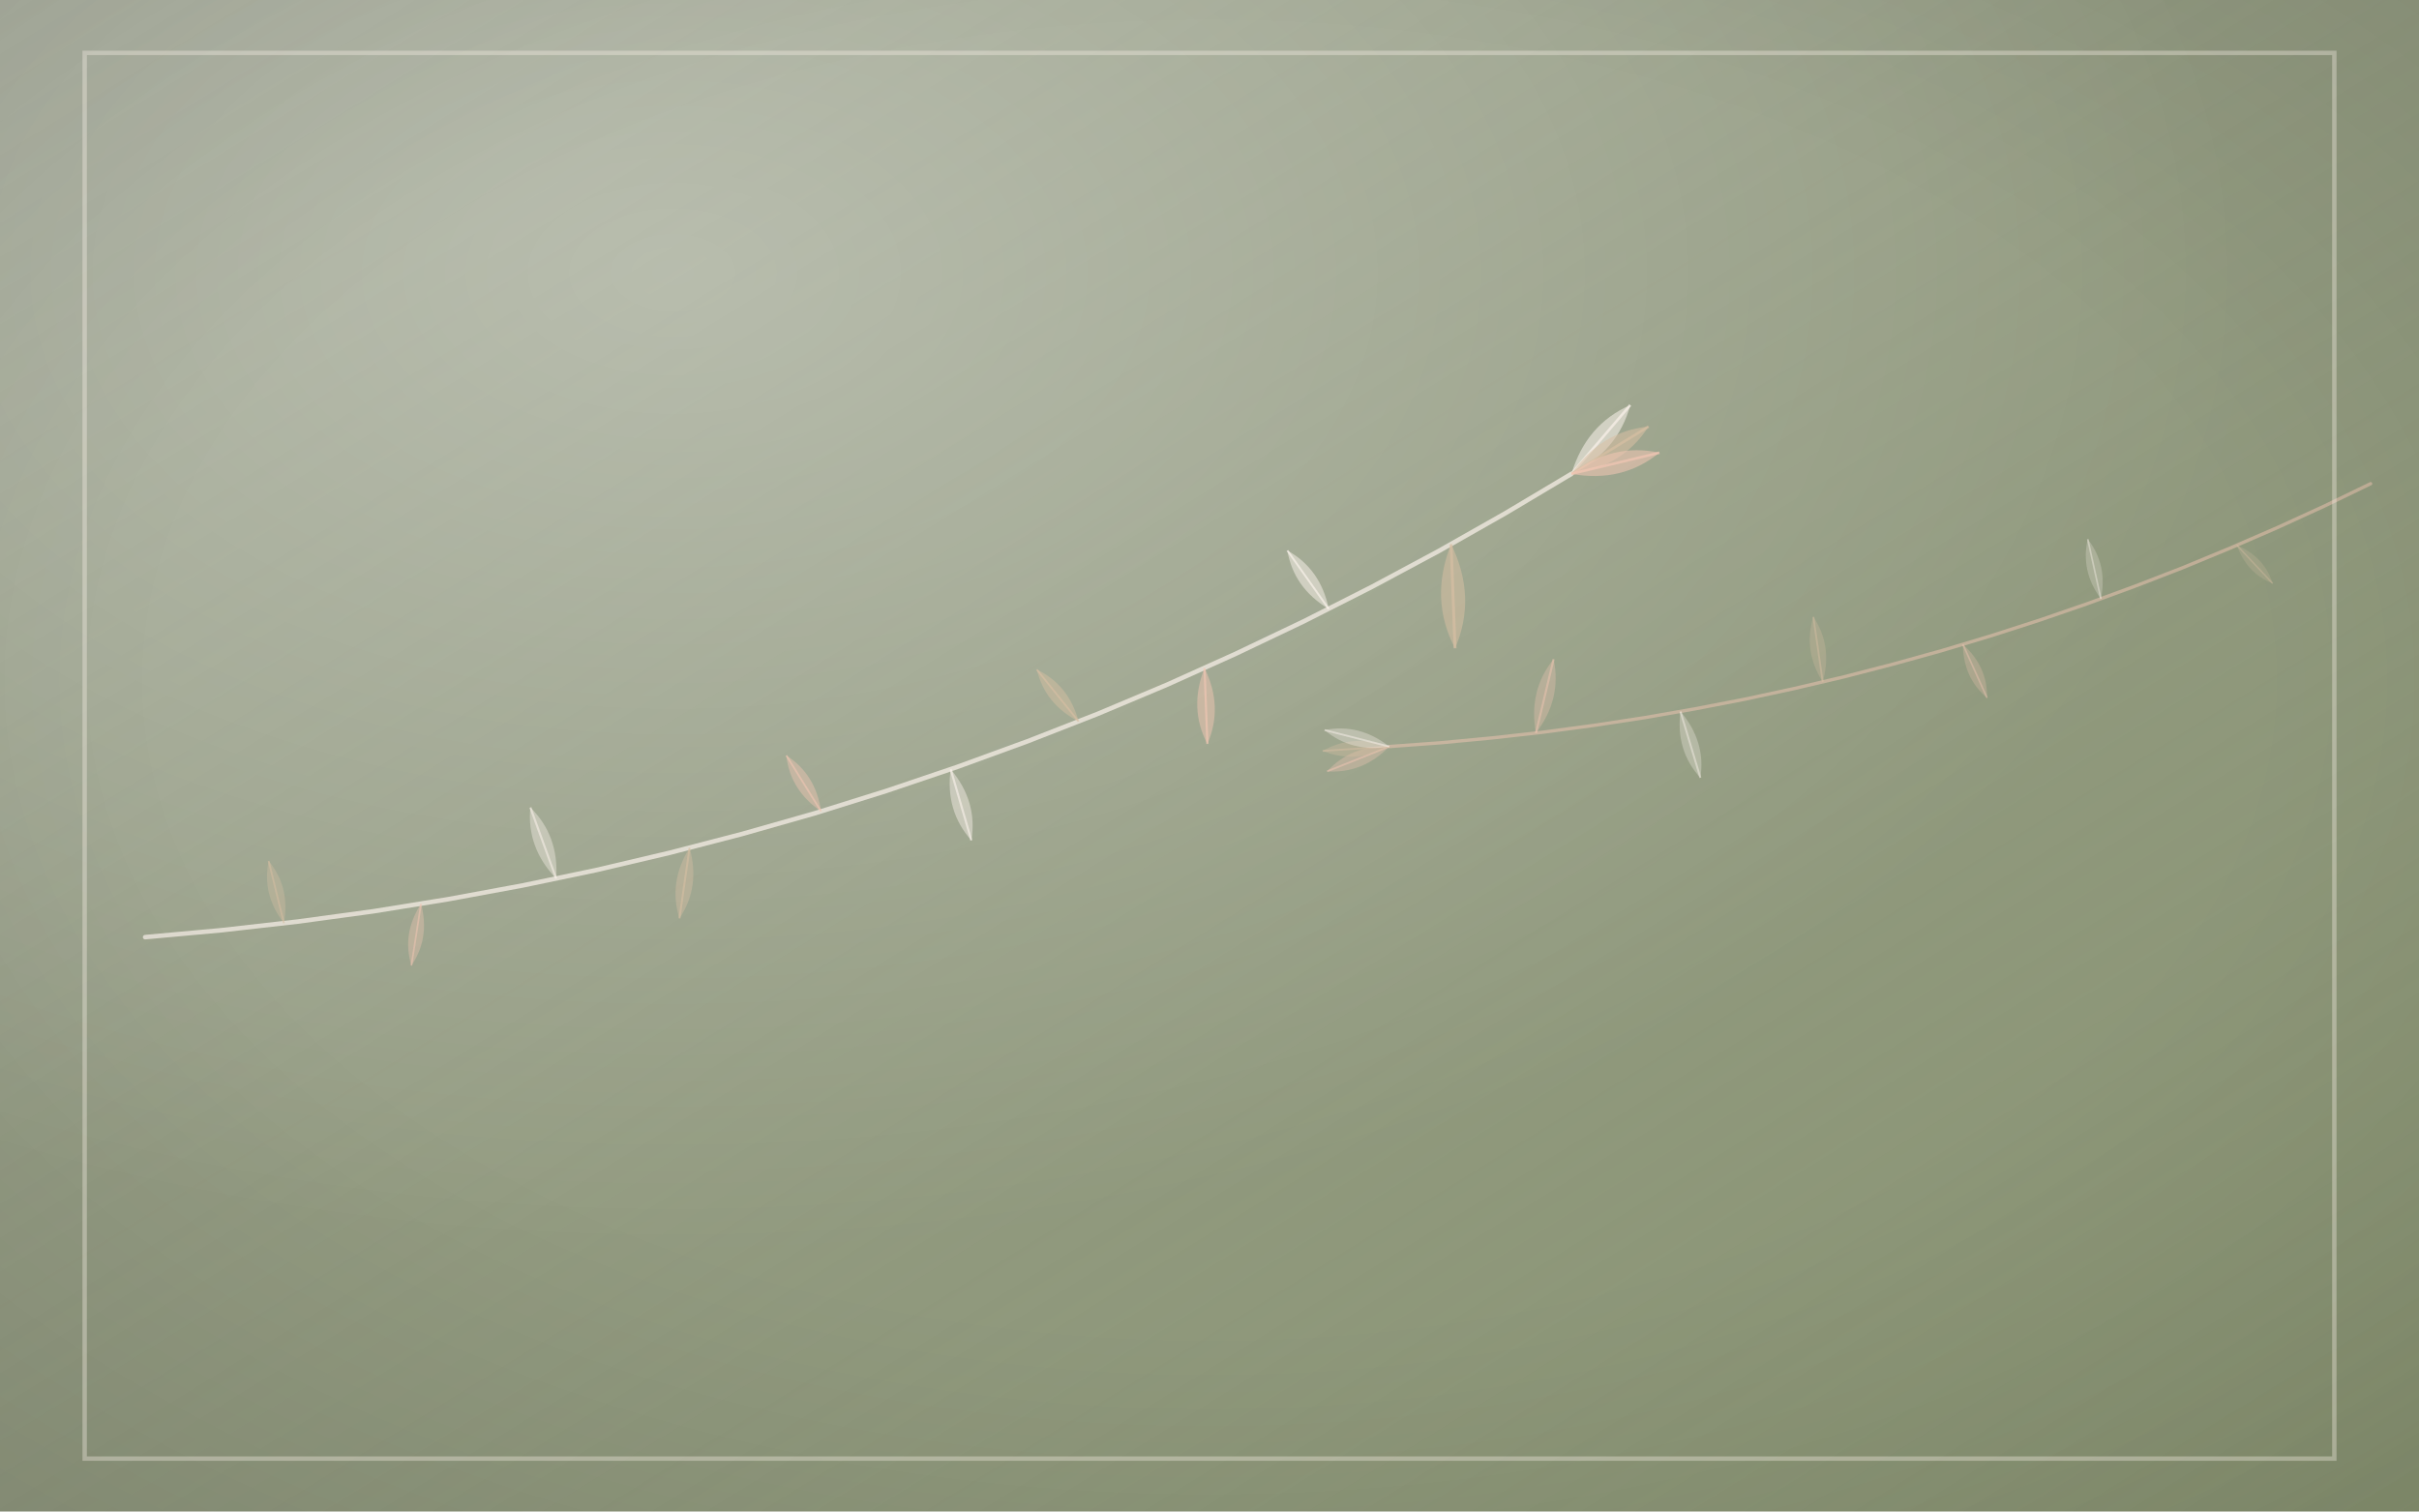
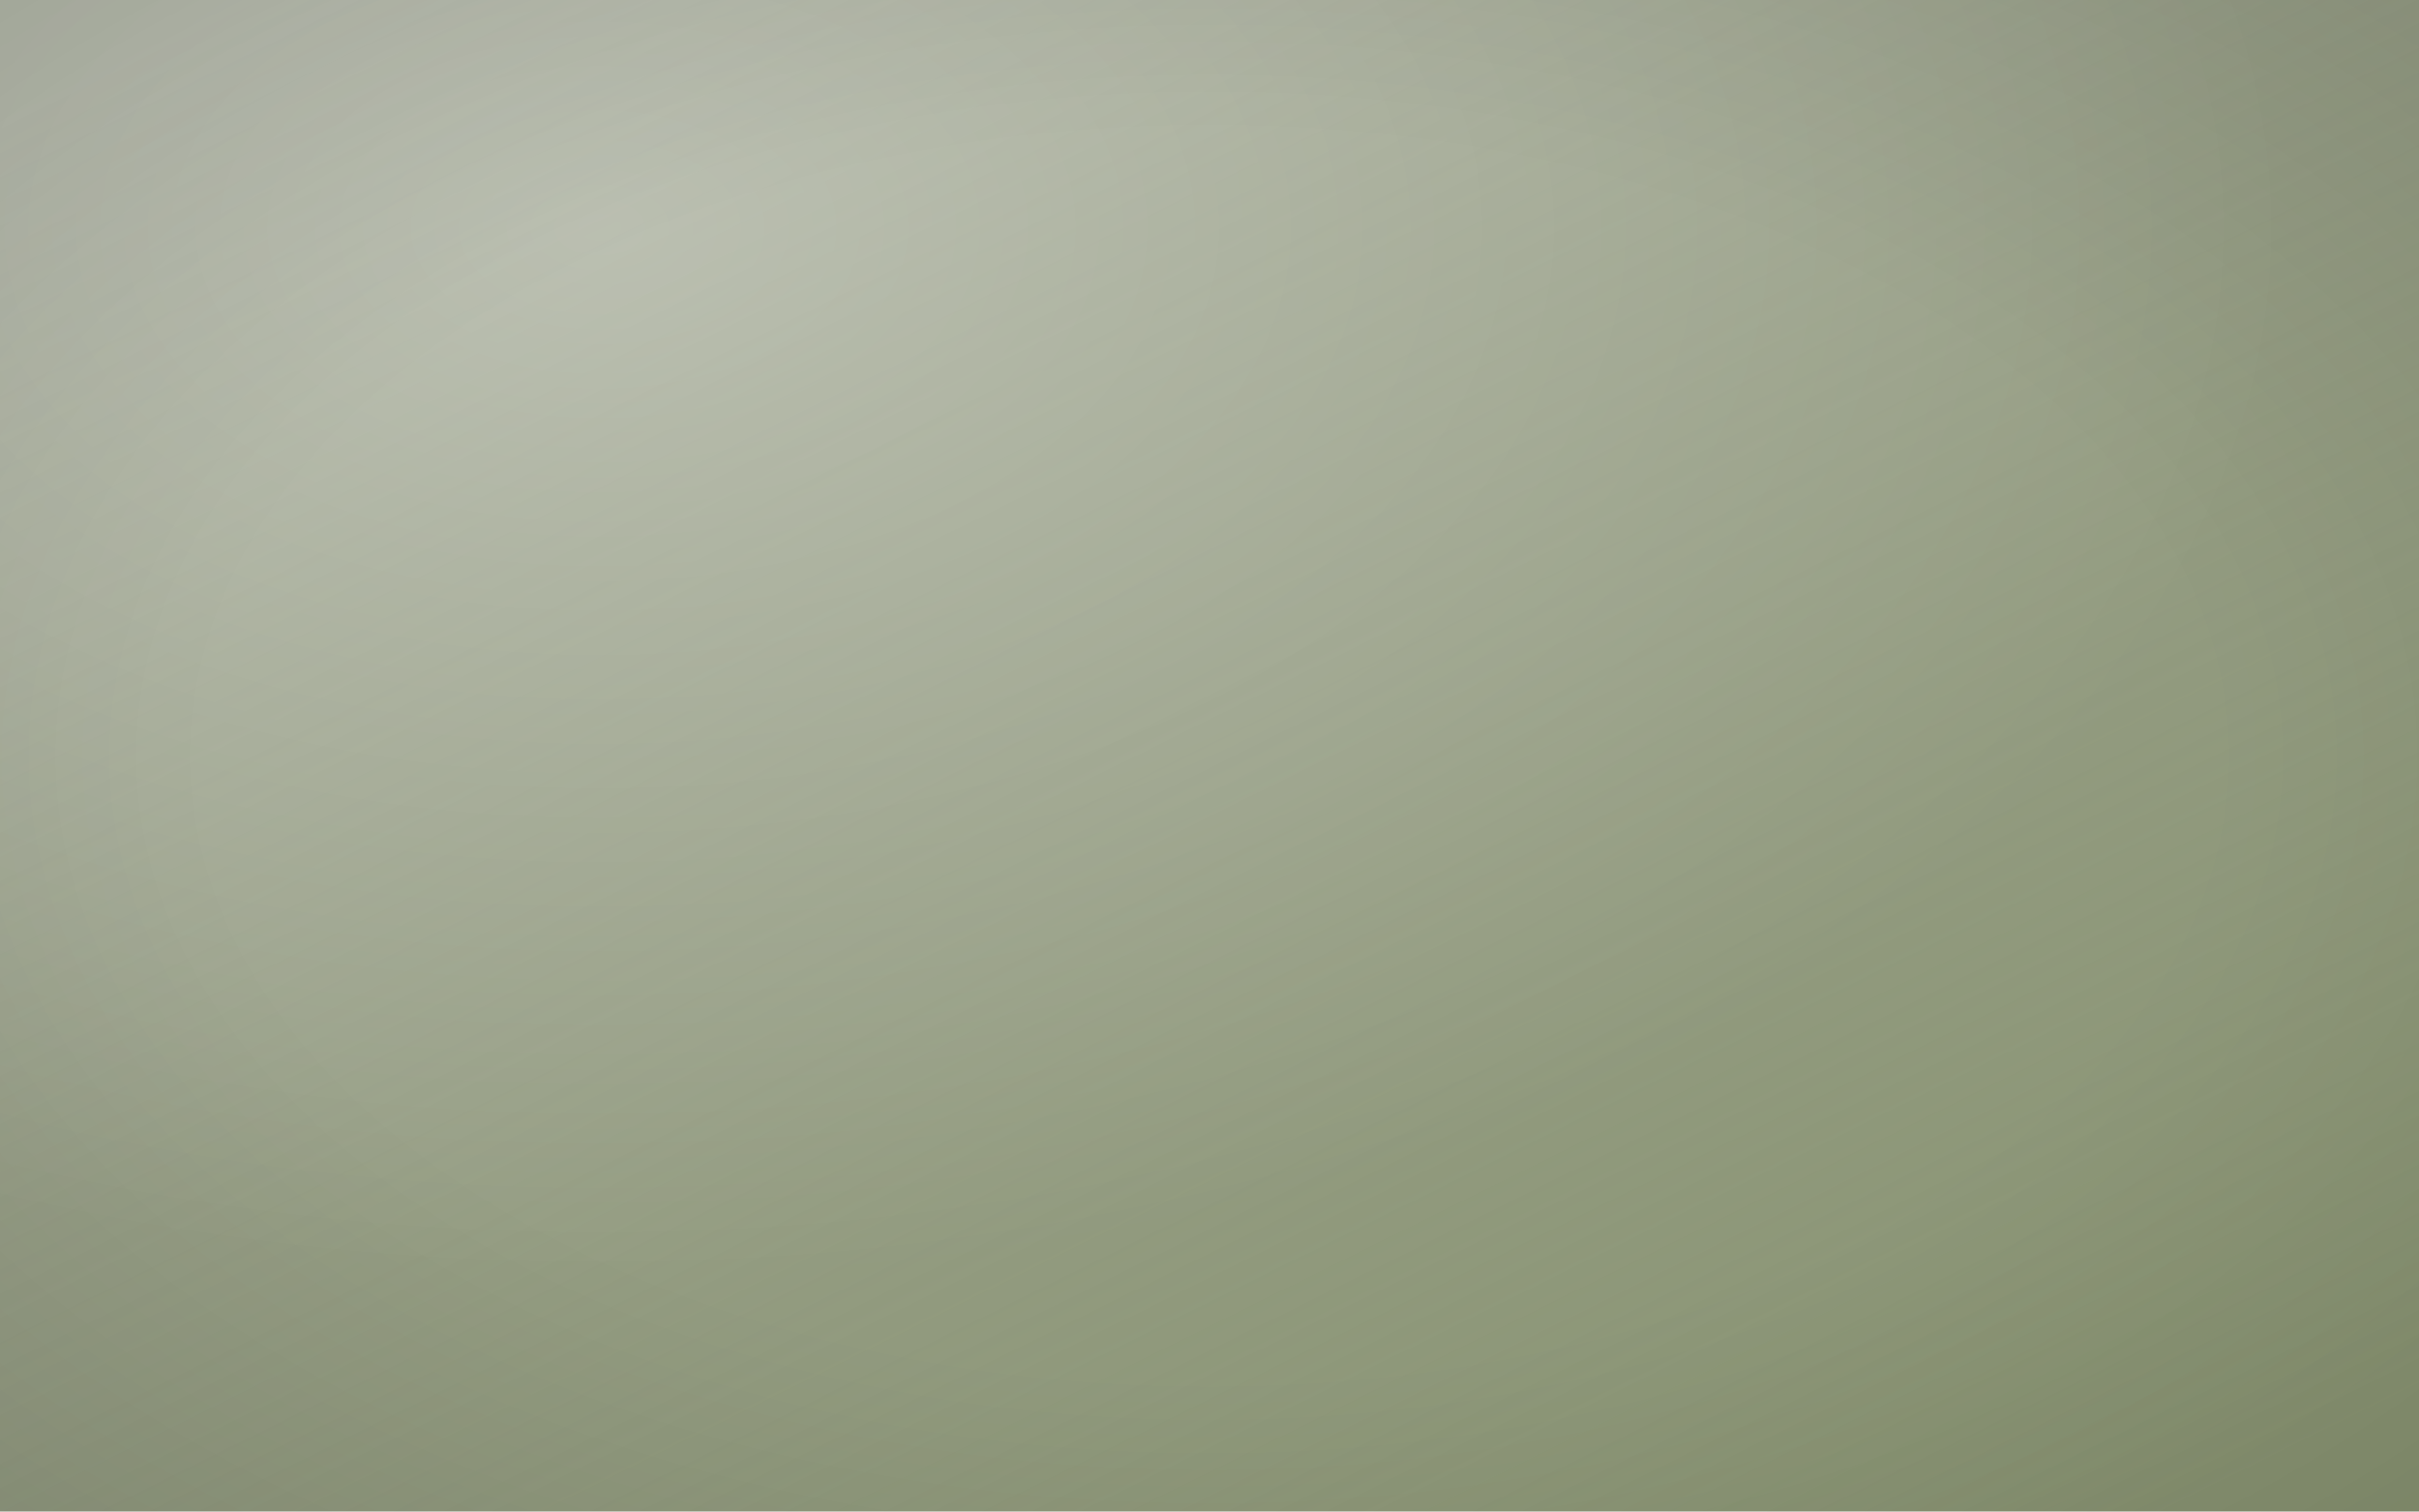
- <svg xmlns="http://www.w3.org/2000/svg" viewBox="0 0 1600 1000" width="1600" height="1000" role="img" aria-label="Decorative botanical placeholder">
+ <svg xmlns="http://www.w3.org/2000/svg" viewBox="0 0 1600 1000" width="1600" height="1000" role="img" aria-label="Decorative placeholder">
  <defs>
-     <linearGradient id="g3" x1="0%" y1="0%" x2="100%" y2="100%">
-       <stop offset="0%" stop-color="#6D7659" stop-opacity="0.65" />
+     <linearGradient id="g3" x1="10%" y1="0%" x2="90%" y2="100%">
+       <stop offset="0%" stop-color="#6D7659" stop-opacity="0.6" />
      <stop offset="100%" stop-color="#8A9573" stop-opacity="1" />
    </linearGradient>
-     <radialGradient id="vg3" cx="50%" cy="45%" r="72%">
-       <stop offset="60%" stop-color="#000000" stop-opacity="0" />
-       <stop offset="100%" stop-color="#000000" stop-opacity="0.10" />
+     <radialGradient id="hg3" cx="25%" cy="15%" r="70%">
+       <stop offset="0%" stop-color="#FFFFFF" stop-opacity="0.28" />
+       <stop offset="100%" stop-color="#FFFFFF" stop-opacity="0" />
    </radialGradient>
-     <radialGradient id="hg3" cx="28%" cy="18%" r="65%">
-       <stop offset="0%" stop-color="#FFFFFF" stop-opacity="0.30" />
-       <stop offset="100%" stop-color="#FFFFFF" stop-opacity="0" />
+     <radialGradient id="vg3" cx="50%" cy="50%" r="75%">
+       <stop offset="55%" stop-color="#000000" stop-opacity="0" />
+       <stop offset="100%" stop-color="#000000" stop-opacity="0.12" />
    </radialGradient>
  </defs>
  <rect width="1600" height="1000" fill="url(#g3)" />
  <rect width="1600" height="1000" fill="url(#hg3)" />
-   <path d="M96.0,620.0 L146.7,615.4 L197.0,609.7 L246.9,602.9 L296.5,594.9 L345.7,585.8 L394.5,575.6 L442.9,564.2 L491.0,551.7 L538.8,538.1 L586.1,523.3 L633.1,507.4 L679.7,490.4 L726.0,472.3 L771.9,453.0 L817.4,432.5 L862.5,411.0 L907.3,388.3 L951.7,364.5 L995.8,339.5 L1039.4,313.5" fill="none" stroke="#FBF3EC" stroke-width="3.0" stroke-opacity="0.70" stroke-linecap="round" />
-   <path d="M187.8,610.8 Q192.1,587.0 177.7,569.6 Q173.1,591.7 187.8,610.8 Z" fill="#D8BFA3" fill-opacity="0.35" />
-   <line x1="187.8" y1="610.8" x2="177.7" y2="569.6" stroke="#D8BFA3" stroke-opacity="0.50" stroke-width="1.2" />
-   <path d="M278.5,597.9 Q265.7,617.7 272.1,638.8 Q284.5,620.7 278.5,597.9 Z" fill="#F2C6B4" fill-opacity="0.37" />
-   <line x1="278.5" y1="597.9" x2="272.1" y2="638.8" stroke="#F2C6B4" stroke-opacity="0.52" stroke-width="1.1" />
-   <path d="M367.9,581.3 Q369.8,552.9 350.8,534.2 Q348.2,560.7 367.9,581.3 Z" fill="#FBF3EC" fill-opacity="0.39" />
-   <line x1="367.9" y1="581.3" x2="350.8" y2="534.2" stroke="#FBF3EC" stroke-opacity="0.54" stroke-width="1.4" />
-   <path d="M456.1,560.9 Q441.9,583.7 449.4,607.6 Q463.4,586.7 456.1,560.9 Z" fill="#D8BFA3" fill-opacity="0.41" />
-   <line x1="456.1" y1="560.9" x2="449.4" y2="607.6" stroke="#D8BFA3" stroke-opacity="0.56" stroke-width="1.3" />
-   <path d="M543.1,536.8 Q539.6,512.3 520.1,499.8 Q522.6,522.8 543.1,536.8 Z" fill="#F2C6B4" fill-opacity="0.43" />
-   <line x1="543.1" y1="536.8" x2="520.1" y2="499.8" stroke="#F2C6B4" stroke-opacity="0.58" stroke-width="1.2" />
-   <path d="M628.8,508.9 Q625.1,536.5 642.5,556.0 Q646.8,530.3 628.8,508.9 Z" fill="#FBF3EC" fill-opacity="0.45" />
-   <line x1="628.8" y1="508.9" x2="642.5" y2="556.0" stroke="#FBF3EC" stroke-opacity="0.60" stroke-width="1.4" />
-   <path d="M713.4,477.3 Q707.0,453.1 685.8,443.0 Q691.2,465.8 713.4,477.3 Z" fill="#D8BFA3" fill-opacity="0.47" />
-   <line x1="713.4" y1="477.3" x2="685.8" y2="443.0" stroke="#D8BFA3" stroke-opacity="0.62" stroke-width="1.2" />
-   <path d="M796.7,442.0 Q786.2,468.5 798.6,492.2 Q809.3,467.6 796.7,442.0 Z" fill="#F2C6B4" fill-opacity="0.49" />
-   <line x1="796.7" y1="442.0" x2="798.6" y2="492.2" stroke="#F2C6B4" stroke-opacity="0.64" stroke-width="1.4" />
-   <path d="M878.9,402.9 Q873.5,376.4 851.5,364.2 Q855.7,389.0 878.9,402.9 Z" fill="#FBF3EC" fill-opacity="0.51" />
-   <line x1="878.9" y1="402.9" x2="851.5" y2="364.2" stroke="#FBF3EC" stroke-opacity="0.66" stroke-width="1.3" />
-   <path d="M959.8,360.0 Q945.3,396.4 962.4,428.9 Q977.0,395.2 959.8,360.0 Z" fill="#D8BFA3" fill-opacity="0.53" />
-   <line x1="959.8" y1="360.0" x2="962.4" y2="428.9" stroke="#D8BFA3" stroke-opacity="0.68" stroke-width="1.9" />
-   <path d="M1039.4,313.5 Q1070.1,298.8 1078.3,268.0 Q1049.2,280.8 1039.4,313.5 Z" fill="#FBF3EC" fill-opacity="0.55" />
-   <line x1="1039.4" y1="313.5" x2="1078.3" y2="268.0" stroke="#FBF3EC" stroke-opacity="0.70" stroke-width="1.7" />
-   <path d="M1039.4,313.5 Q1073.2,309.0 1090.4,282.2 Q1058.8,285.4 1039.4,313.5 Z" fill="#D8BFA3" fill-opacity="0.55" />
-   <line x1="1039.4" y1="313.5" x2="1090.4" y2="282.2" stroke="#D8BFA3" stroke-opacity="0.70" stroke-width="1.7" />
-   <path d="M1039.4,313.5 Q1072.9,319.6 1097.6,299.5 Q1066.5,292.8 1039.4,313.5 Z" fill="#F2C6B4" fill-opacity="0.55" />
-   <line x1="1039.4" y1="313.5" x2="1097.6" y2="299.5" stroke="#F2C6B4" stroke-opacity="0.70" stroke-width="1.7" />
-   <path d="M1568.0,320.0 L1537.2,334.9 L1506.2,349.1 L1475.1,362.6 L1443.7,375.6 L1412.2,387.8 L1380.6,399.4 L1348.7,410.4 L1316.7,420.7 L1284.5,430.4 L1252.1,439.4 L1219.6,447.8 L1186.9,455.5 L1154.0,462.6 L1120.9,469.0 L1087.7,474.8 L1054.3,479.9 L1020.7,484.4 L986.9,488.2 L953.0,491.4 L918.9,493.9" fill="none" stroke="#F2C6B4" stroke-width="2.2" stroke-opacity="0.49" stroke-linecap="round" />
-   <path d="M1479.5,360.7 Q1486.1,379.3 1503.2,386.0 Q1497.7,368.4 1479.5,360.7 Z" fill="#D8BFA3" fill-opacity="0.22" />
-   <line x1="1479.5" y1="360.7" x2="1503.2" y2="386.0" stroke="#D8BFA3" stroke-opacity="0.37" stroke-width="1.0" />
-   <path d="M1389.6,396.2 Q1394.2,373.7 1380.9,356.7 Q1376.0,377.7 1389.6,396.2 Z" fill="#FBF3EC" fill-opacity="0.24" />
-   <line x1="1389.6" y1="396.2" x2="1380.9" y2="356.7" stroke="#FBF3EC" stroke-opacity="0.39" stroke-width="1.1" />
-   <path d="M1298.3,426.3 Q1298.5,448.4 1314.3,461.7 Q1314.7,441.0 1298.3,426.3 Z" fill="#F2C6B4" fill-opacity="0.26" />
-   <line x1="1298.3" y1="426.3" x2="1314.3" y2="461.7" stroke="#F2C6B4" stroke-opacity="0.41" stroke-width="1.1" />
-   <path d="M1205.6,451.2 Q1212.3,427.4 1199.4,408.1 Q1192.5,430.2 1205.6,451.2 Z" fill="#D8BFA3" fill-opacity="0.28" />
-   <line x1="1205.6" y1="451.2" x2="1199.4" y2="408.1" stroke="#D8BFA3" stroke-opacity="0.43" stroke-width="1.2" />
-   <path d="M1111.5,470.7 Q1108.2,496.6 1124.7,514.6 Q1128.4,490.5 1111.5,470.7 Z" fill="#FBF3EC" fill-opacity="0.30" />
-   <line x1="1111.5" y1="470.7" x2="1124.7" y2="514.6" stroke="#FBF3EC" stroke-opacity="0.45" stroke-width="1.3" />
-   <path d="M1015.9,485.0 Q1033.2,462.3 1027.6,436.1 Q1010.8,456.8 1015.9,485.0 Z" fill="#F2C6B4" fill-opacity="0.32" />
-   <line x1="1015.9" y1="485.0" x2="1027.6" y2="436.1" stroke="#F2C6B4" stroke-opacity="0.47" stroke-width="1.4" />
-   <path d="M918.9,493.9 Q893.8,492.9 877.8,510.3 Q901.3,511.9 918.9,493.9 Z" fill="#F2C6B4" fill-opacity="0.34" />
-   <line x1="918.9" y1="493.9" x2="877.8" y2="510.3" stroke="#F2C6B4" stroke-opacity="0.49" stroke-width="1.2" />
-   <path d="M918.9,493.9 Q895.3,485.2 874.8,496.8 Q896.6,505.6 918.9,493.9 Z" fill="#D8BFA3" fill-opacity="0.34" />
-   <line x1="918.9" y1="493.9" x2="874.8" y2="496.8" stroke="#D8BFA3" stroke-opacity="0.49" stroke-width="1.2" />
-   <path d="M918.9,493.9 Q899.1,478.4 876.1,483.0 Q894.1,498.1 918.9,493.9 Z" fill="#FBF3EC" fill-opacity="0.34" />
-   <line x1="918.9" y1="493.9" x2="876.1" y2="483.0" stroke="#FBF3EC" stroke-opacity="0.49" stroke-width="1.2" />
  <rect width="1600" height="1000" fill="url(#vg3)" />
-   <rect x="56.0" y="35.0" width="1488.0" height="930.0" fill="none" stroke="#FBF3EC" stroke-opacity="0.35" stroke-width="2.9" />
</svg>
